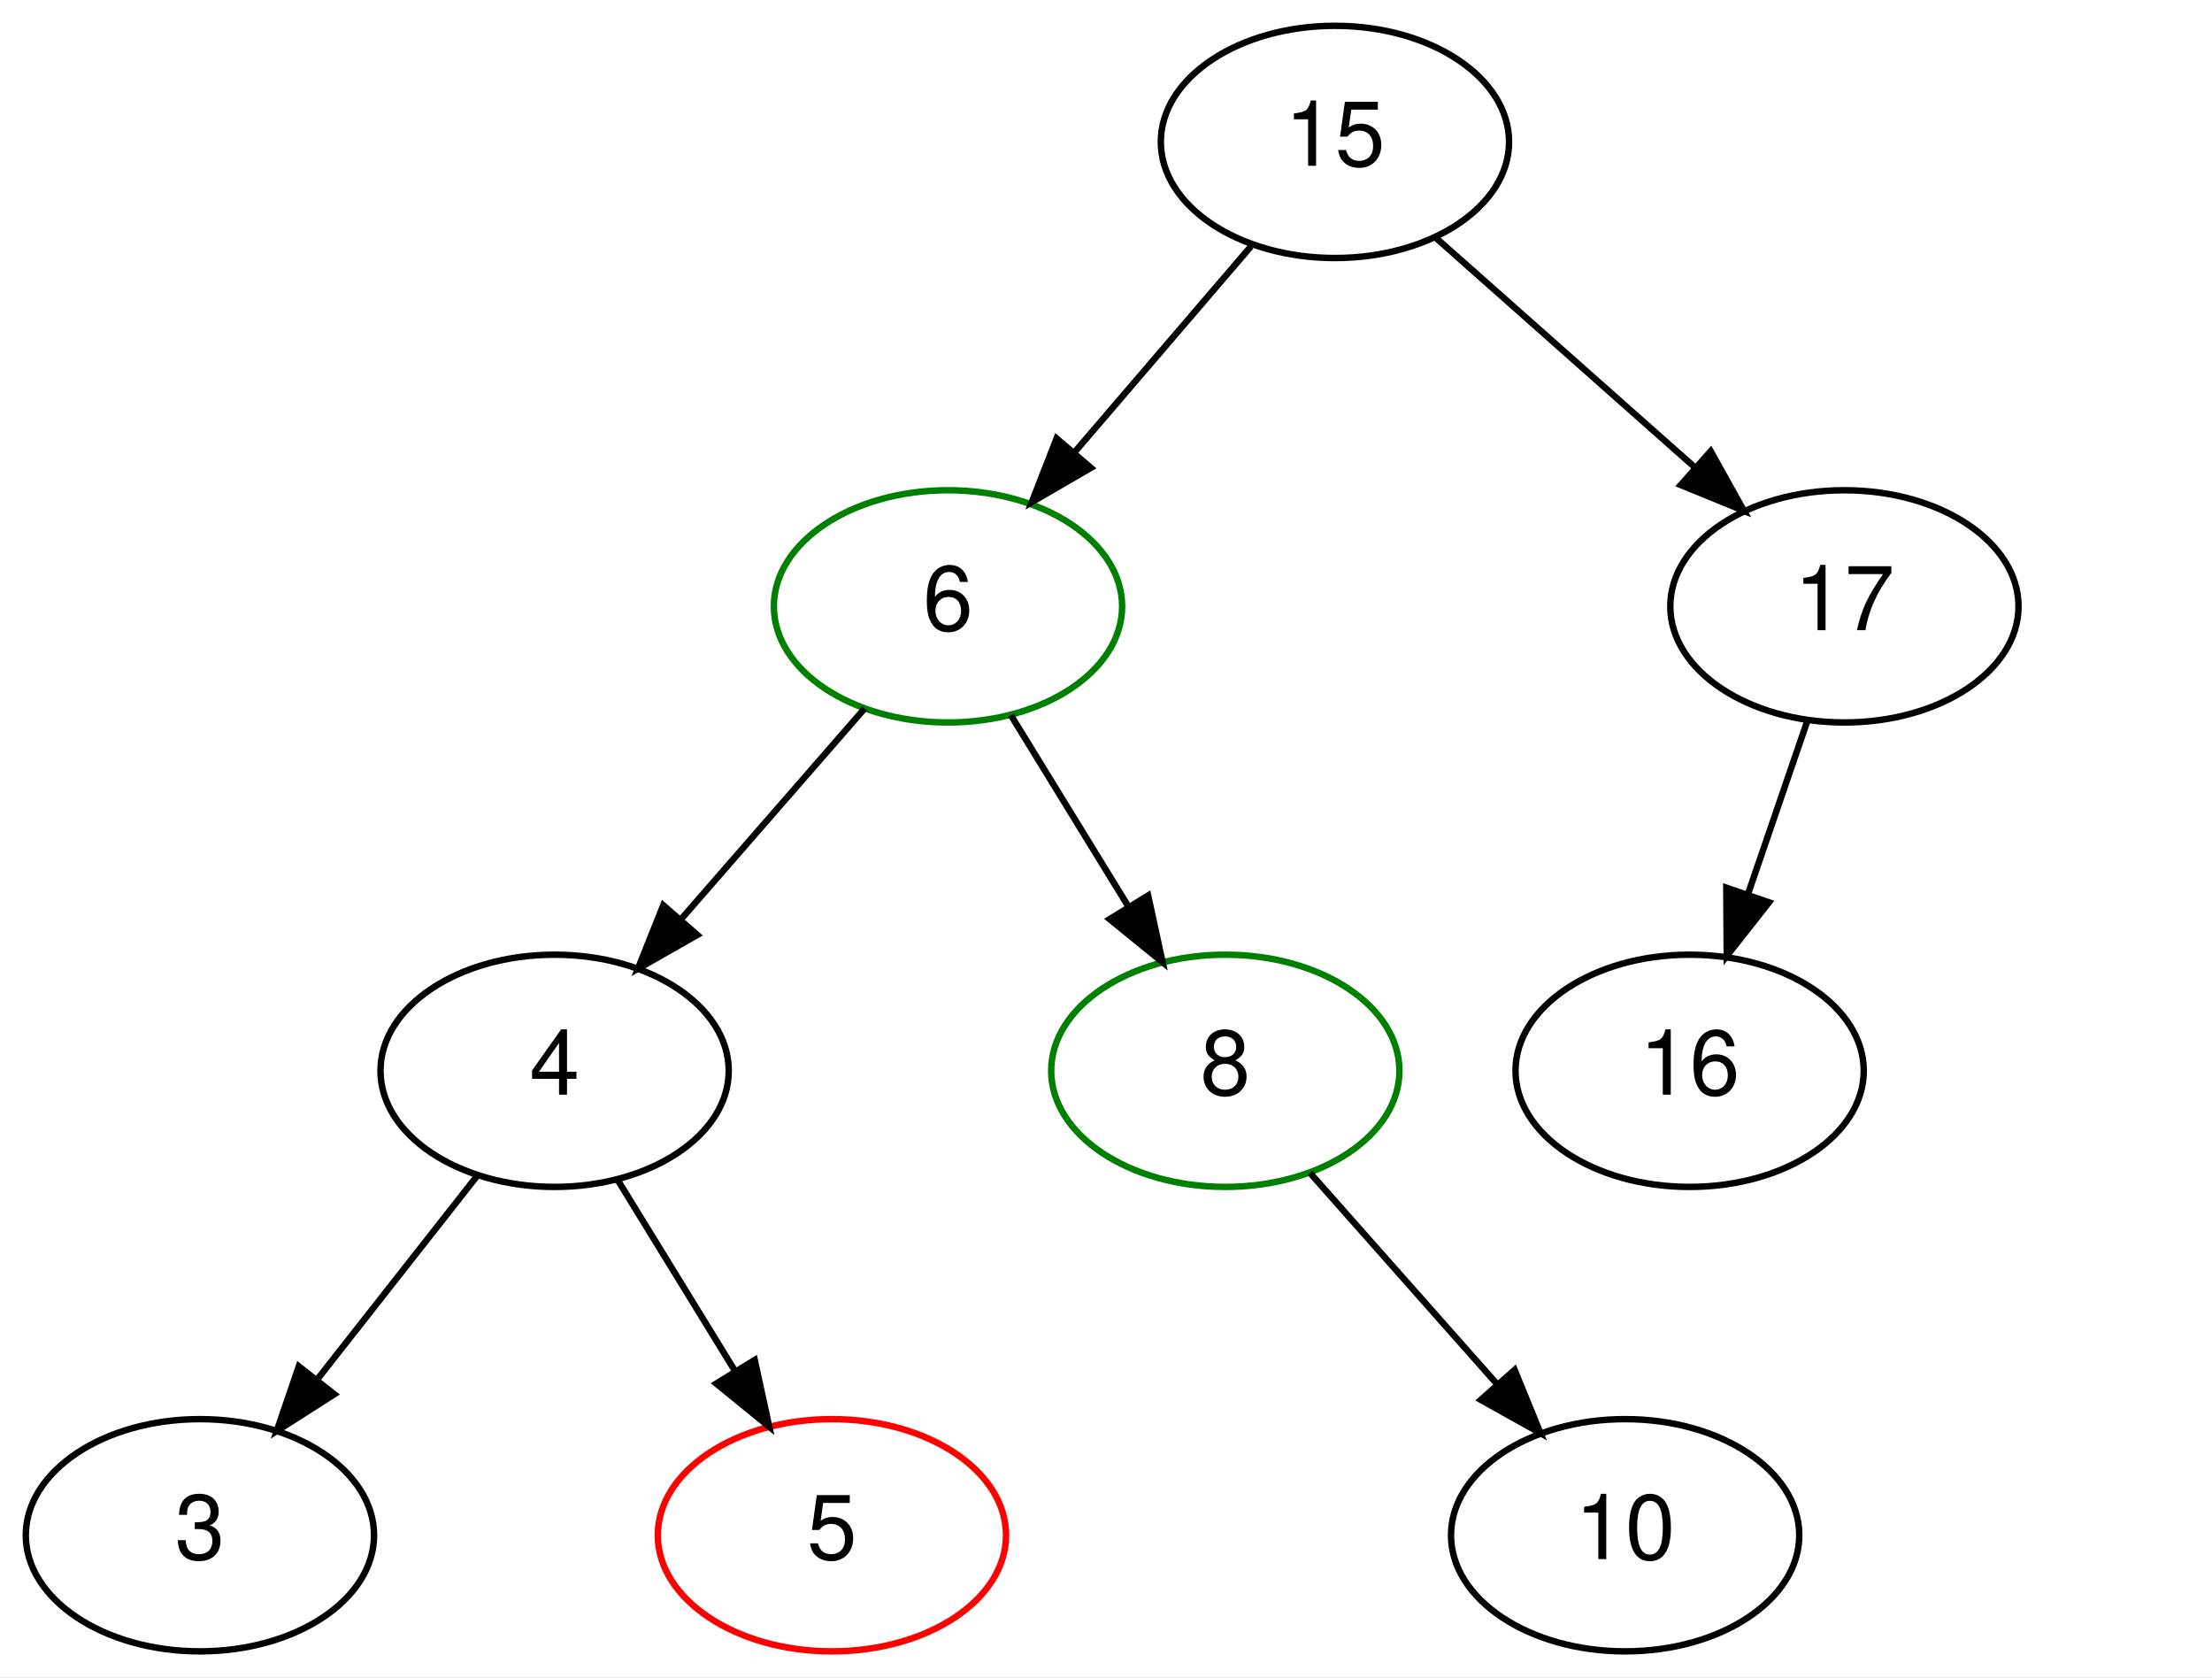
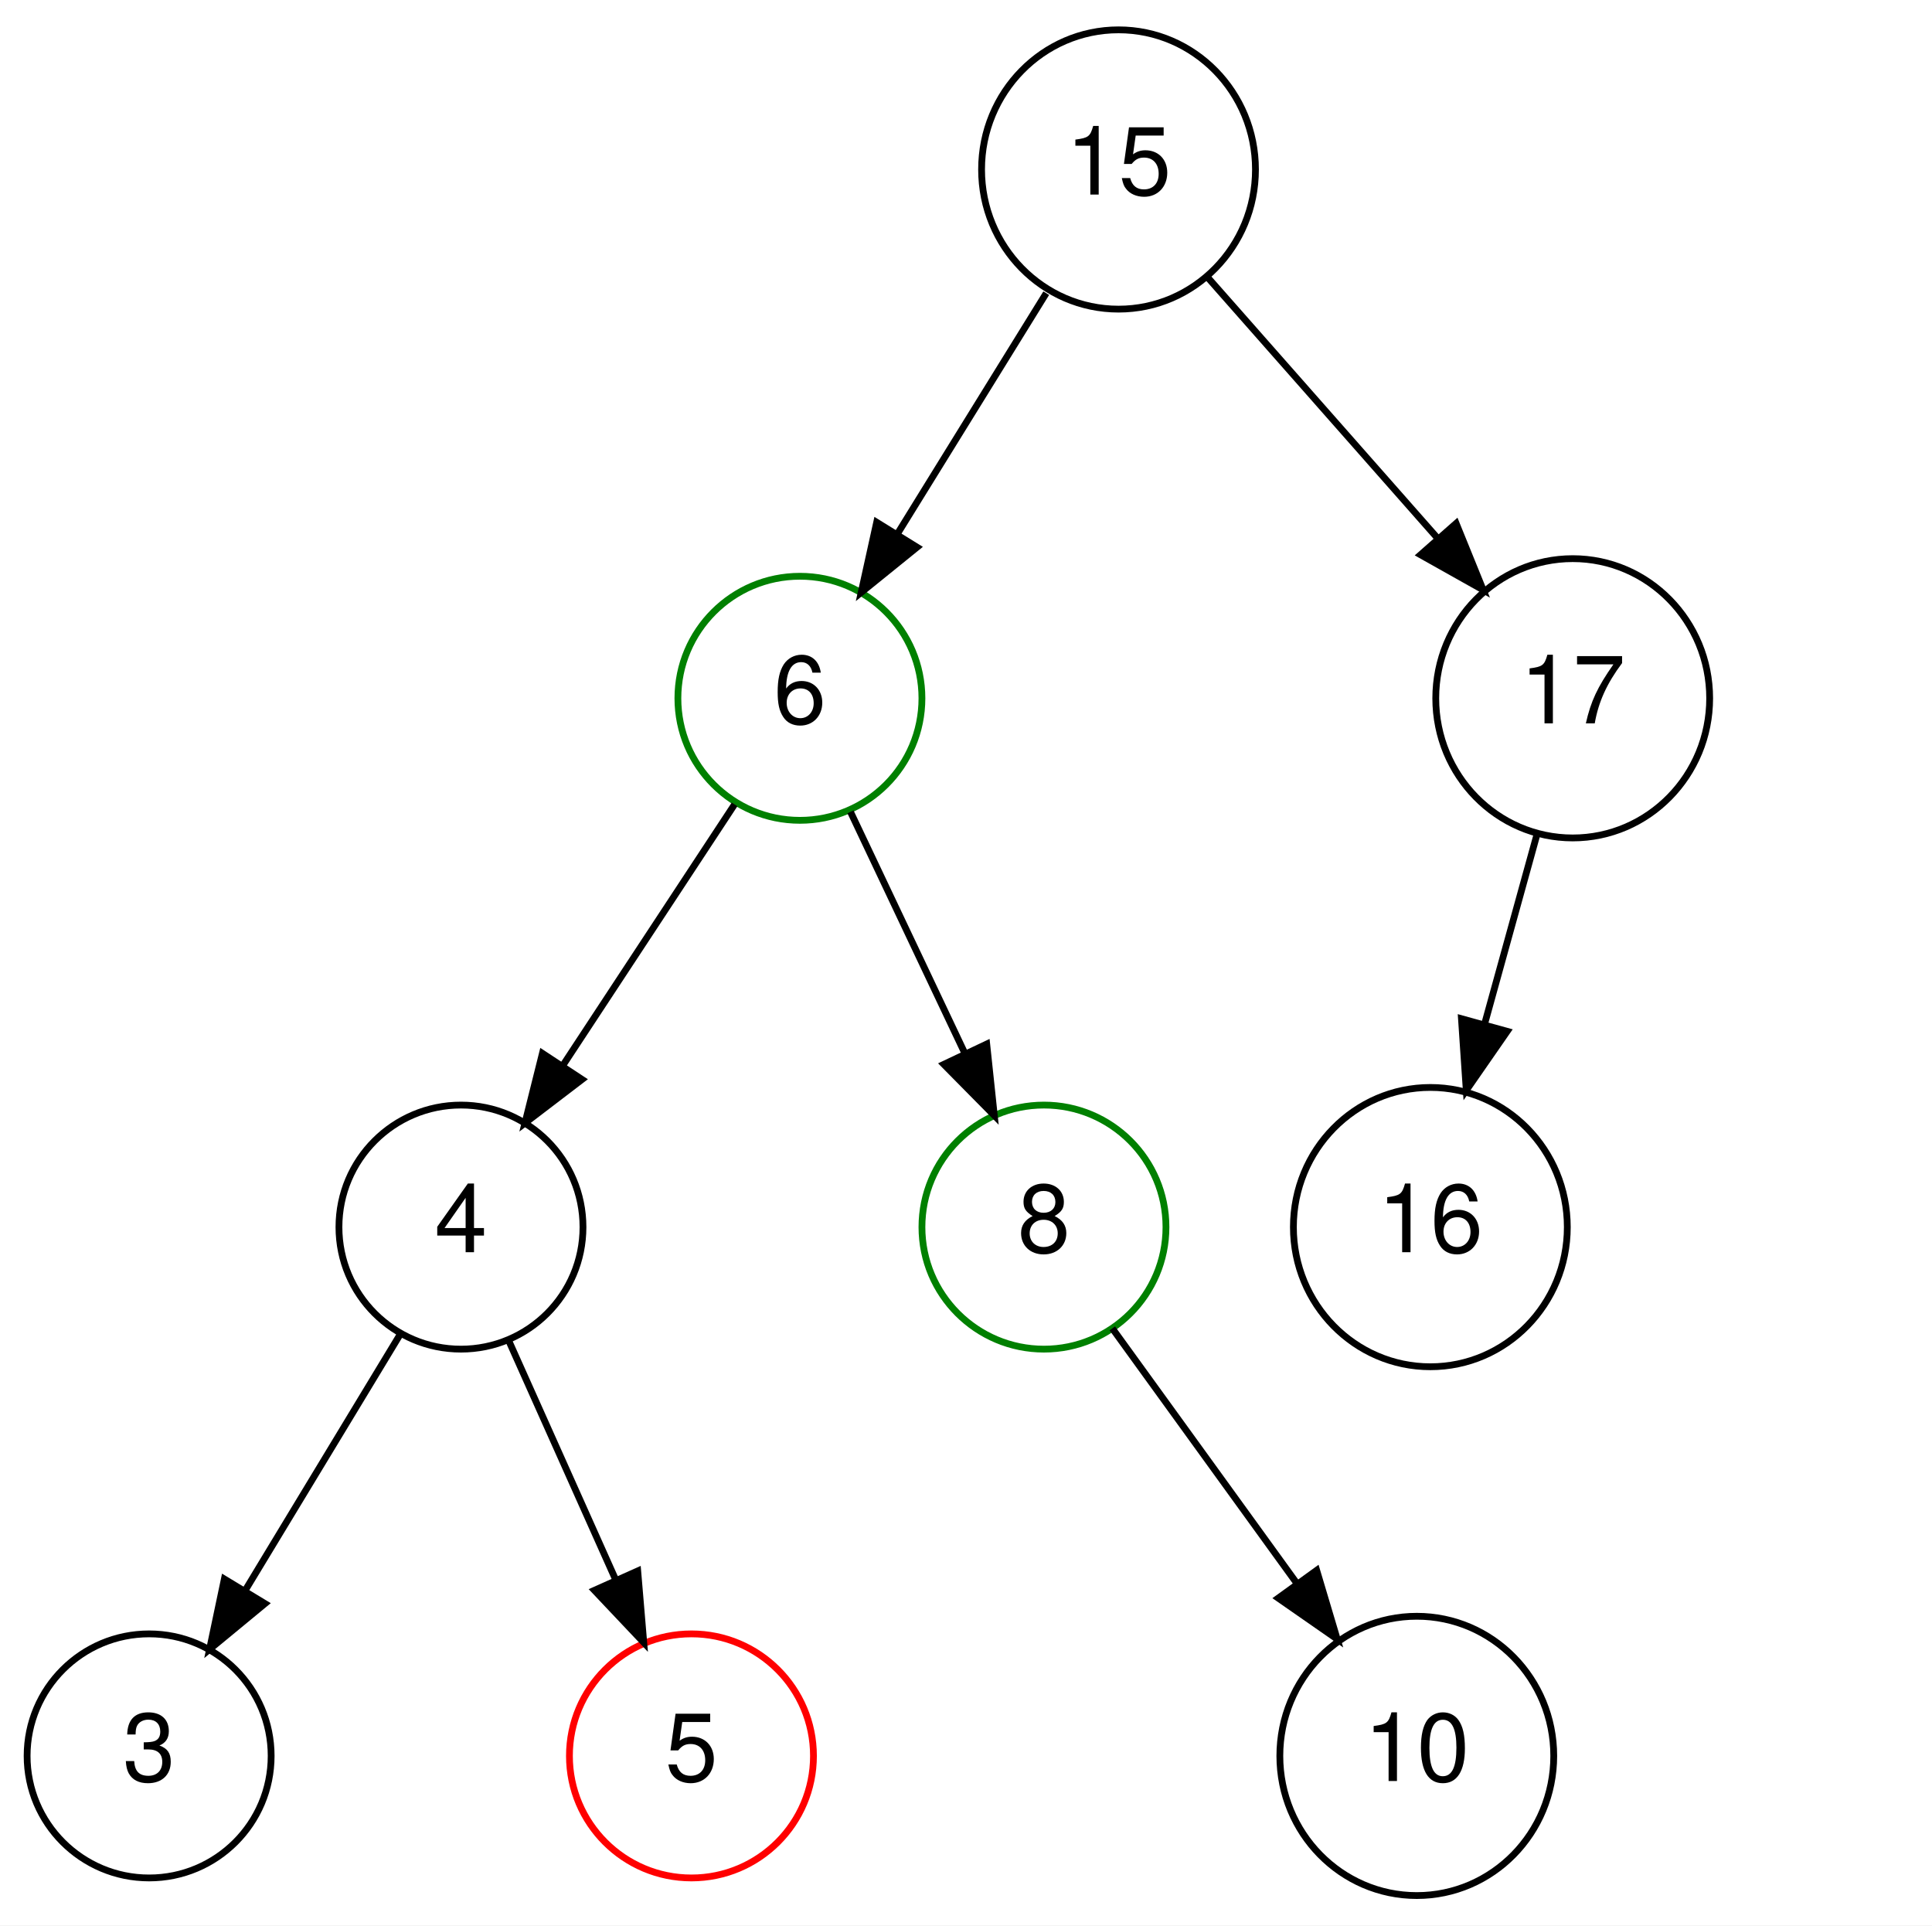
- <svg xmlns="http://www.w3.org/2000/svg" width="343pt" height="260pt" viewBox="0.00 0.00 343.00 260.00">
-   <g id="graph0" class="graph" transform="scale(1 1) rotate(0) translate(4 256)">
-     <polygon fill="white" stroke="none" points="-4,4 -4,-256 339,-256 339,4 -4,4" />
+ <svg xmlns="http://www.w3.org/2000/svg" width="285pt" height="284pt" viewBox="0.00 0.00 285.00 284.00">
+   <g id="graph0" class="graph" transform="scale(1 1) rotate(0) translate(4 280)">
+     <polygon fill="white" stroke="none" points="-4,4 -4,-280 281,-280 281,4 -4,4" />
    <g id="node1" class="node">
-       <ellipse fill="none" stroke="green" cx="186" cy="-90" rx="27" ry="18" />
-       <text text-anchor="middle" x="186" y="-86.3" font-family="Helvetica,sans-Serif" font-size="14.00">8</text>
+       <ellipse fill="none" stroke="green" cx="150" cy="-99" rx="18" ry="18" />
+       <text text-anchor="middle" x="150" y="-95.3" font-family="Helvetica,sans-Serif" font-size="14.00">8</text>
    </g>
    <g id="node9" class="node">
-       <ellipse fill="none" stroke="black" cx="248" cy="-18" rx="27" ry="18" />
-       <text text-anchor="middle" x="248" y="-14.3" font-family="Helvetica,sans-Serif" font-size="14.00">10</text>
+       <ellipse fill="none" stroke="black" cx="205" cy="-21" rx="20.203" ry="20.598" />
+       <text text-anchor="middle" x="205" y="-17.3" font-family="Helvetica,sans-Serif" font-size="14.00">10</text>
    </g>
    <g id="edge8" class="edge">
-       <path fill="none" stroke="black" d="M199.149,-74.155C207.533,-64.689 218.56,-52.238 228.016,-41.563" />
-       <polygon fill="black" stroke="black" points="230.86,-43.63 234.87,-33.824 225.62,-38.989 230.86,-43.63" />
+       <path fill="none" stroke="black" d="M160.088,-84.06C167.697,-73.546 178.329,-58.855 187.337,-46.407" />
+       <polygon fill="black" stroke="black" points="190.231,-48.378 193.258,-38.225 184.56,-44.275 190.231,-48.378" />
    </g>
    <g id="node2" class="node">
-       <ellipse fill="none" stroke="green" cx="143" cy="-162" rx="27" ry="18" />
-       <text text-anchor="middle" x="143" y="-158.3" font-family="Helvetica,sans-Serif" font-size="14.00">6</text>
+       <ellipse fill="none" stroke="green" cx="114" cy="-177" rx="18" ry="18" />
+       <text text-anchor="middle" x="114" y="-173.3" font-family="Helvetica,sans-Serif" font-size="14.00">6</text>
    </g>
    <g id="edge13" class="edge">
-       <path fill="none" stroke="black" d="M152.757,-145.116C158.145,-136.345 164.952,-125.264 171.001,-115.416" />
-       <polygon fill="black" stroke="black" points="174.029,-117.174 176.281,-106.821 168.065,-113.51 174.029,-117.174" />
+       <path fill="none" stroke="black" d="M121.459,-160.253C126.318,-149.995 132.76,-136.396 138.293,-124.714" />
+       <polygon fill="black" stroke="black" points="141.556,-126.003 142.674,-115.467 135.23,-123.006 141.556,-126.003" />
    </g>
    <g id="node10" class="node">
-       <ellipse fill="none" stroke="black" cx="82" cy="-90" rx="27" ry="18" />
-       <text text-anchor="middle" x="82" y="-86.3" font-family="Helvetica,sans-Serif" font-size="14.00">4</text>
+       <ellipse fill="none" stroke="black" cx="64" cy="-99" rx="18" ry="18" />
+       <text text-anchor="middle" x="64" y="-95.3" font-family="Helvetica,sans-Serif" font-size="14.00">4</text>
    </g>
    <g id="edge11" class="edge">
-       <path fill="none" stroke="black" d="M130.063,-146.155C121.814,-136.689 110.965,-124.238 101.662,-113.563" />
-       <polygon fill="black" stroke="black" points="104.126,-111.063 94.918,-105.824 98.849,-115.662 104.126,-111.063" />
+       <path fill="none" stroke="black" d="M104.359,-161.346C97.189,-150.448 87.267,-135.366 79.055,-122.883" />
+       <polygon fill="black" stroke="black" points="81.862,-120.781 73.441,-114.351 76.014,-124.629 81.862,-120.781" />
    </g>
    <g id="node3" class="node">
-       <ellipse fill="none" stroke="red" cx="125" cy="-18" rx="27" ry="18" />
-       <text text-anchor="middle" x="125" y="-14.3" font-family="Helvetica,sans-Serif" font-size="14.00">5</text>
+       <ellipse fill="none" stroke="red" cx="98" cy="-21" rx="18" ry="18" />
+       <text text-anchor="middle" x="98" y="-17.3" font-family="Helvetica,sans-Serif" font-size="14.00">5</text>
    </g>
    <g id="node4" class="node">
-       <ellipse fill="none" stroke="black" cx="203" cy="-234" rx="27" ry="18" />
-       <text text-anchor="middle" x="203" y="-230.3" font-family="Helvetica,sans-Serif" font-size="14.00">15</text>
+       <ellipse fill="none" stroke="black" cx="161" cy="-255" rx="20.203" ry="20.598" />
+       <text text-anchor="middle" x="161" y="-251.3" font-family="Helvetica,sans-Serif" font-size="14.00">15</text>
    </g>
    <g id="edge1" class="edge">
-       <path fill="none" stroke="black" d="M189.981,-217.811C181.961,-208.455 171.527,-196.282 162.53,-185.785" />
-       <polygon fill="black" stroke="black" points="165.159,-183.474 155.994,-178.159 159.844,-188.03 165.159,-183.474" />
+       <path fill="none" stroke="black" d="M150.335,-236.754C143.838,-226.249 135.454,-212.691 128.376,-201.246" />
+       <polygon fill="black" stroke="black" points="131.278,-199.284 123.041,-192.62 125.324,-202.966 131.278,-199.284" />
    </g>
    <g id="node6" class="node">
-       <ellipse fill="none" stroke="black" cx="282" cy="-162" rx="27" ry="18" />
-       <text text-anchor="middle" x="282" y="-158.3" font-family="Helvetica,sans-Serif" font-size="14.00">17</text>
+       <ellipse fill="none" stroke="black" cx="228" cy="-177" rx="20.203" ry="20.598" />
+       <text text-anchor="middle" x="228" y="-173.3" font-family="Helvetica,sans-Serif" font-size="14.00">17</text>
    </g>
    <g id="edge3" class="edge">
-       <path fill="none" stroke="black" d="M218.608,-219.17C230.077,-209.008 245.851,-195.03 258.795,-183.561" />
-       <polygon fill="black" stroke="black" points="261.261,-186.053 266.425,-176.801 256.619,-180.813 261.261,-186.053" />
+       <path fill="none" stroke="black" d="M174.237,-238.985C183.872,-228.055 197.09,-213.062 208.008,-200.677" />
+       <polygon fill="black" stroke="black" points="210.803,-202.8 214.79,-192.984 205.552,-198.171 210.803,-202.8" />
    </g>
    <g id="node14" class="node">
-       <ellipse fill="none" stroke="black" cx="258" cy="-90" rx="27" ry="18" />
-       <text text-anchor="middle" x="258" y="-86.3" font-family="Helvetica,sans-Serif" font-size="14.00">16</text>
+       <ellipse fill="none" stroke="black" cx="207" cy="-99" rx="20.203" ry="20.598" />
+       <text text-anchor="middle" x="207" y="-95.3" font-family="Helvetica,sans-Serif" font-size="14.00">16</text>
    </g>
    <g id="edge21" class="edge">
-       <path fill="none" stroke="black" d="M276.19,-144.055C273.449,-136.059 270.113,-126.331 267.051,-117.4" />
-       <polygon fill="black" stroke="black" points="270.31,-116.113 263.756,-107.789 263.689,-118.384 270.31,-116.113" />
+       <path fill="none" stroke="black" d="M222.701,-156.822C220.363,-148.361 217.565,-138.235 214.983,-128.89" />
+       <polygon fill="black" stroke="black" points="218.335,-127.878 212.297,-119.172 211.587,-129.743 218.335,-127.878" />
    </g>
    <g id="edge18" class="edge">
-       <path fill="none" stroke="black" d="M91.757,-73.116C97.145,-64.345 103.952,-53.264 110.001,-43.416" />
-       <polygon fill="black" stroke="black" points="113.029,-45.174 115.281,-34.821 107.065,-41.51 113.029,-45.174" />
+       <path fill="none" stroke="black" d="M71.045,-82.253C75.604,-72.062 81.637,-58.576 86.84,-46.946" />
+       <polygon fill="black" stroke="black" points="90.075,-48.285 90.964,-37.727 83.686,-45.426 90.075,-48.285" />
    </g>
    <g id="node12" class="node">
-       <ellipse fill="none" stroke="black" cx="27" cy="-18" rx="27" ry="18" />
-       <text text-anchor="middle" x="27" y="-14.3" font-family="Helvetica,sans-Serif" font-size="14.00">3</text>
+       <ellipse fill="none" stroke="black" cx="18" cy="-21" rx="18" ry="18" />
+       <text text-anchor="middle" x="18" y="-17.3" font-family="Helvetica,sans-Serif" font-size="14.00">3</text>
    </g>
    <g id="edge16" class="edge">
-       <path fill="none" stroke="black" d="M70.066,-73.811C62.786,-64.546 53.337,-52.52 45.146,-42.094" />
-       <polygon fill="black" stroke="black" points="47.841,-39.86 38.911,-34.159 42.337,-44.185 47.841,-39.86" />
+       <path fill="none" stroke="black" d="M54.912,-82.985C48.444,-72.299 39.624,-57.727 32.228,-45.508" />
+       <polygon fill="black" stroke="black" points="35.085,-43.468 26.913,-36.725 29.096,-47.093 35.085,-43.468" />
    </g>
  </g>
</svg>
